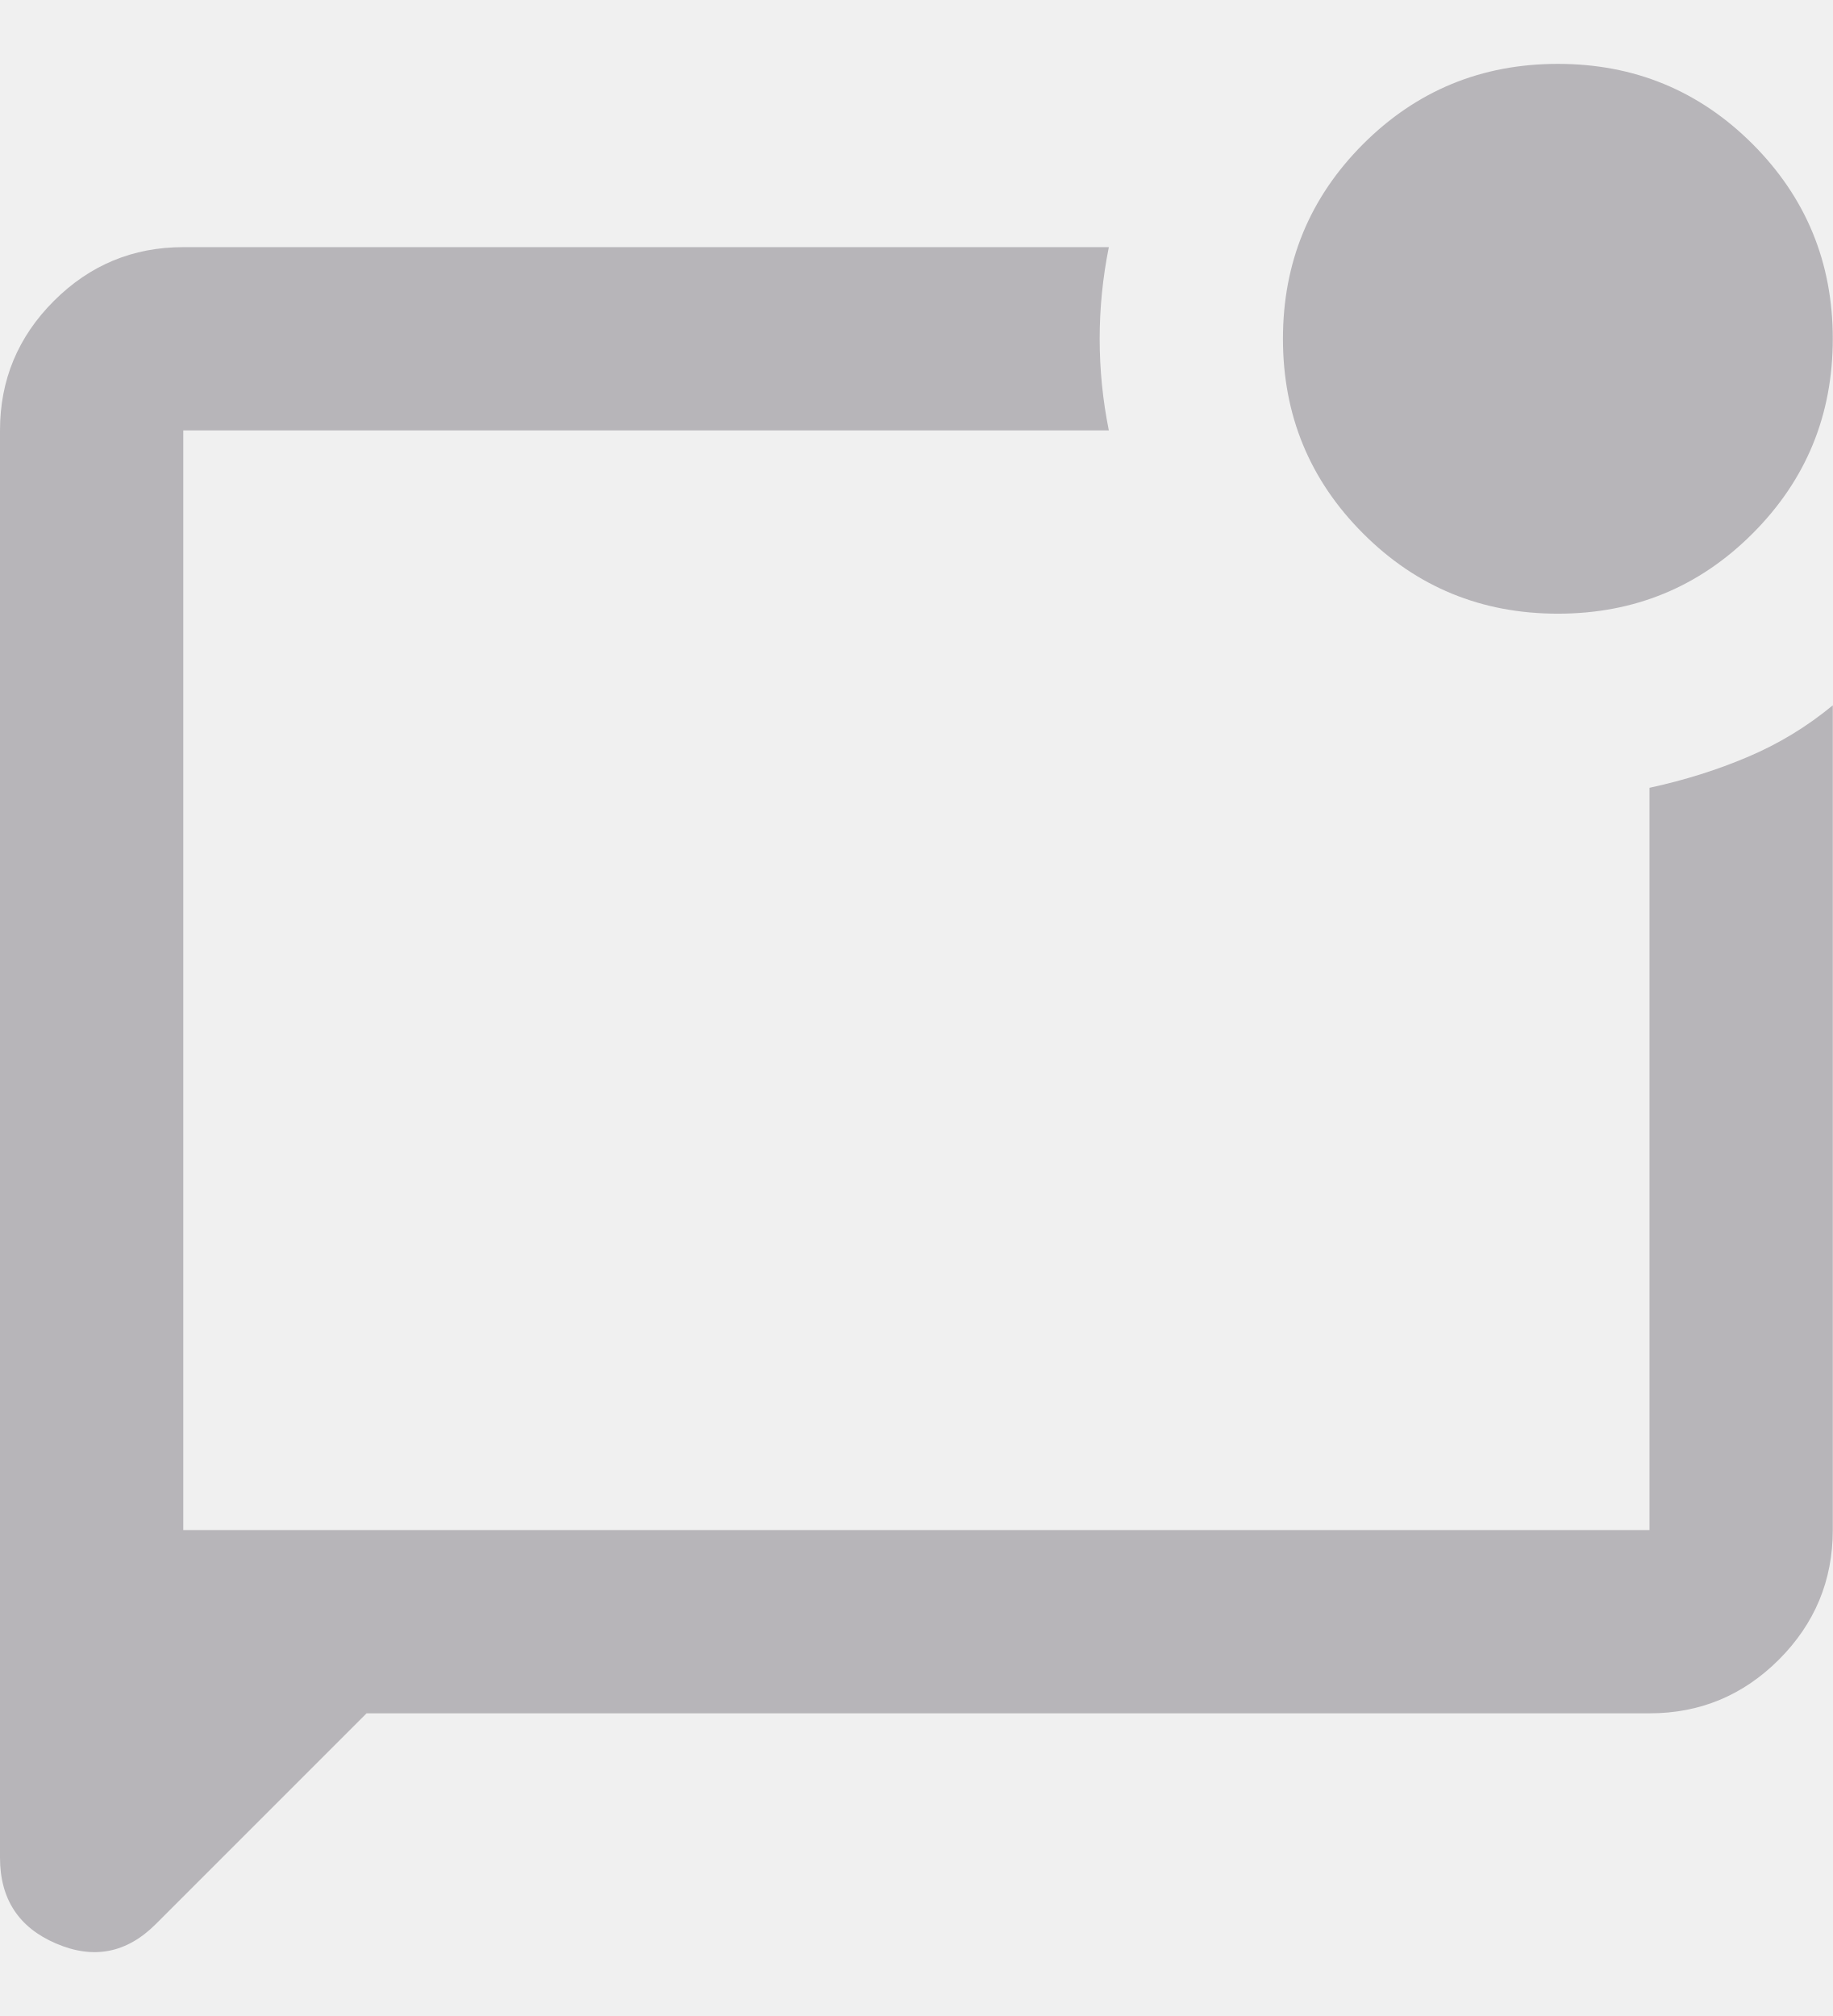
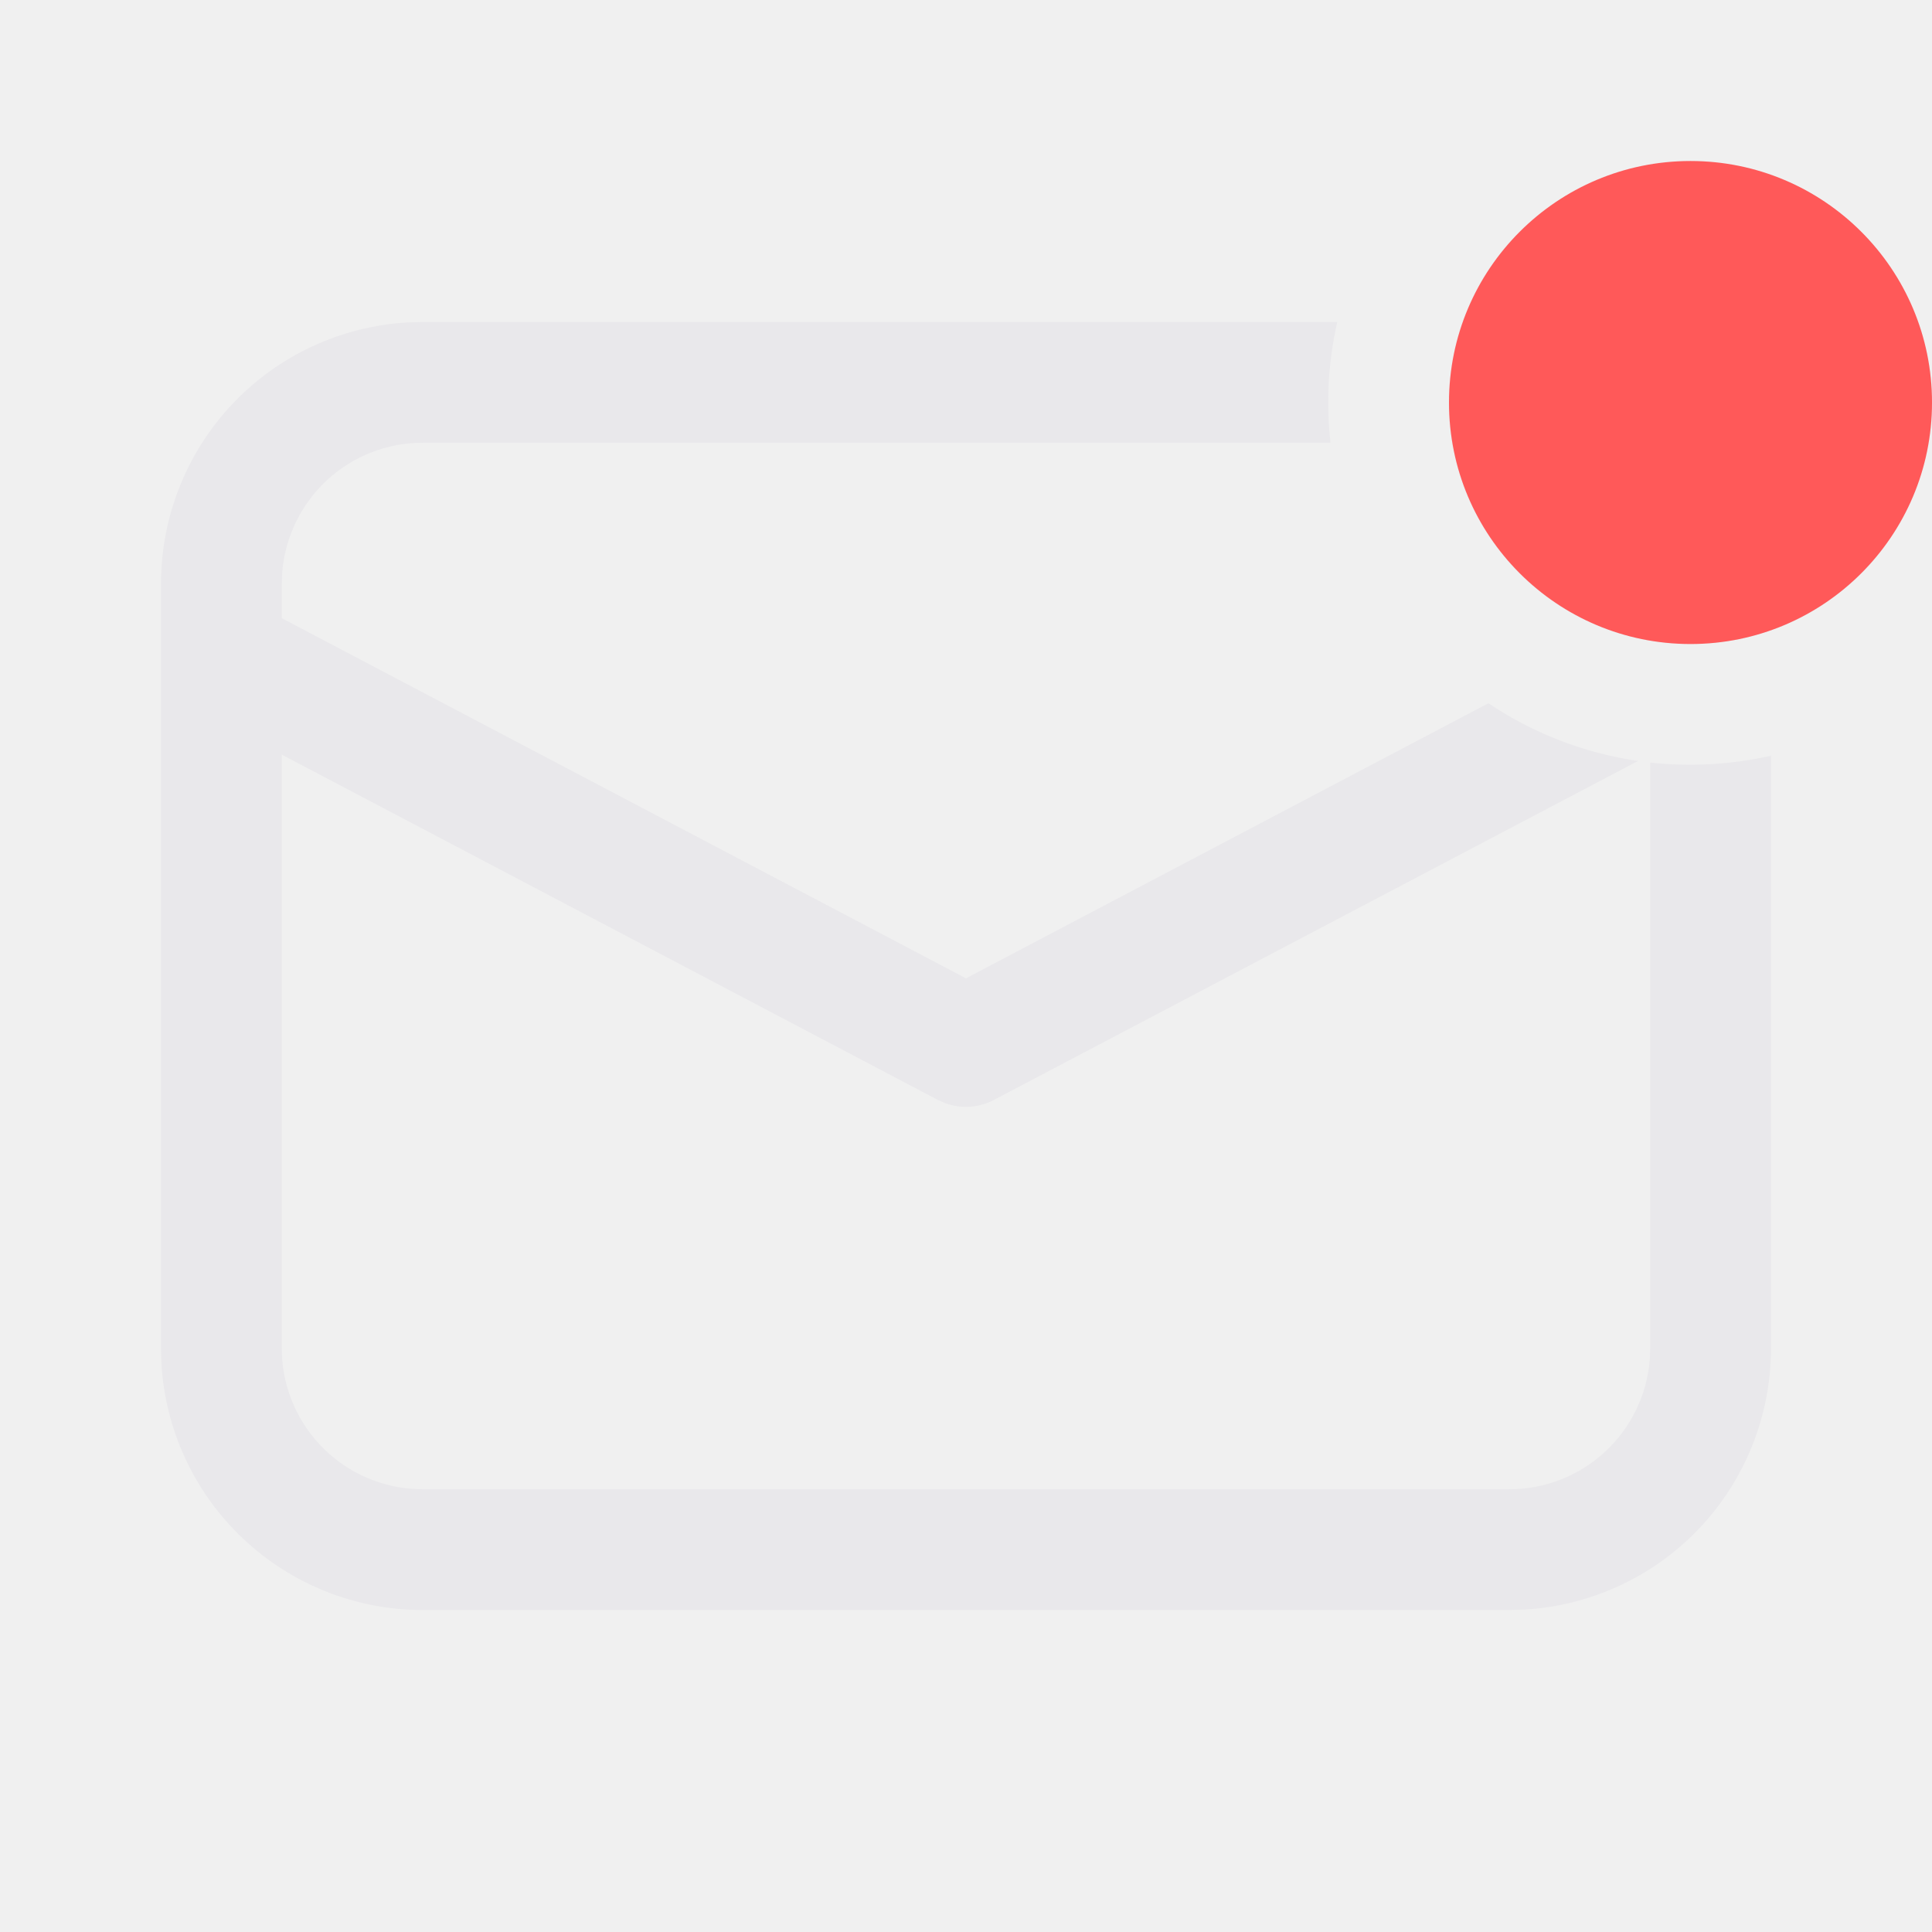
- <svg xmlns="http://www.w3.org/2000/svg" width="20" height="22" viewBox="0 0 20 22" fill="none">
-   <path d="M4 18.697L1.7 20.997C1.383 21.314 1.021 21.385 0.612 21.209C0.204 21.035 0 20.722 0 20.272V4.697C0 4.147 0.196 3.676 0.588 3.284C0.979 2.893 1.45 2.697 2 2.697H12.1C12.033 3.031 12 3.364 12 3.697C12 4.031 12.033 4.364 12.1 4.697H2V16.697H18V8.597C18.383 8.514 18.742 8.401 19.075 8.259C19.408 8.118 19.717 7.931 20 7.697V16.697C20 17.247 19.804 17.718 19.413 18.11C19.021 18.502 18.55 18.697 18 18.697H4ZM17 6.697C16.167 6.697 15.458 6.406 14.875 5.822C14.292 5.239 14 4.531 14 3.697C14 2.864 14.292 2.156 14.875 1.572C15.458 0.989 16.167 0.697 17 0.697C17.833 0.697 18.542 0.989 19.125 1.572C19.708 2.156 20 2.864 20 3.697C20 4.531 19.708 5.239 19.125 5.822C18.542 6.406 17.833 6.697 17 6.697Z" fill="#B7B5B9" />
+ <svg xmlns="http://www.w3.org/2000/svg" width="32" height="32" viewBox="0 0 32 32" fill="none">
+   <g clip-path="url(#clip0_5125_940)">
+     <path d="M29.333 10.44C29.829 10.265 30.285 9.994 30.676 9.642C31.067 9.291 31.384 8.865 31.611 8.391C31.837 7.917 31.968 7.403 31.995 6.878C32.023 6.353 31.947 5.828 31.772 5.332C31.597 4.837 31.326 4.38 30.974 3.99C30.622 3.599 30.197 3.281 29.723 3.055C29.249 2.828 28.735 2.698 28.21 2.67C27.685 2.642 27.16 2.718 26.664 2.893C25.663 3.247 24.844 3.984 24.387 4.942C23.929 5.9 23.871 7.001 24.225 8.001C24.579 9.002 25.316 9.821 26.274 10.279C27.232 10.736 28.333 10.794 29.333 10.44ZM7 5.333H22.149C22 5.989 21.962 6.665 22.037 7.333H7C6.414 7.333 5.85 7.554 5.419 7.95C4.989 8.347 4.723 8.891 4.675 9.475L4.667 9.667V10.239L16 16.204L24.653 11.648C25.397 12.148 26.244 12.474 27.131 12.604L16.465 18.217C16.343 18.282 16.208 18.32 16.07 18.33C15.932 18.34 15.793 18.321 15.663 18.275L15.535 18.219L4.667 12.499V22.333C4.667 22.919 4.887 23.483 5.284 23.914C5.68 24.345 6.224 24.61 6.808 24.659L7 24.667H25C25.586 24.667 26.15 24.446 26.581 24.049C27.012 23.652 27.277 23.108 27.325 22.524L27.333 22.333V12.631C28.002 12.703 28.677 12.665 29.333 12.517V22.333C29.333 23.44 28.91 24.505 28.15 25.31C27.39 26.114 26.35 26.597 25.245 26.66L25 26.667H7C5.893 26.667 4.828 26.243 4.024 25.483C3.219 24.723 2.736 23.684 2.673 22.579L2.667 22.333V9.667C2.667 8.56 3.09 7.495 3.85 6.69C4.61 5.886 5.65 5.403 6.755 5.34L7 5.333Z" fill="#E9E8EB" />
+     <circle cx="28" cy="6.667" r="4" fill="#FF5959" />
+   </g>
+   <defs>
+     <clipPath id="clip0_5125_940">
+       <rect width="32" height="32" fill="white" />
+     </clipPath>
+   </defs>
</svg>
